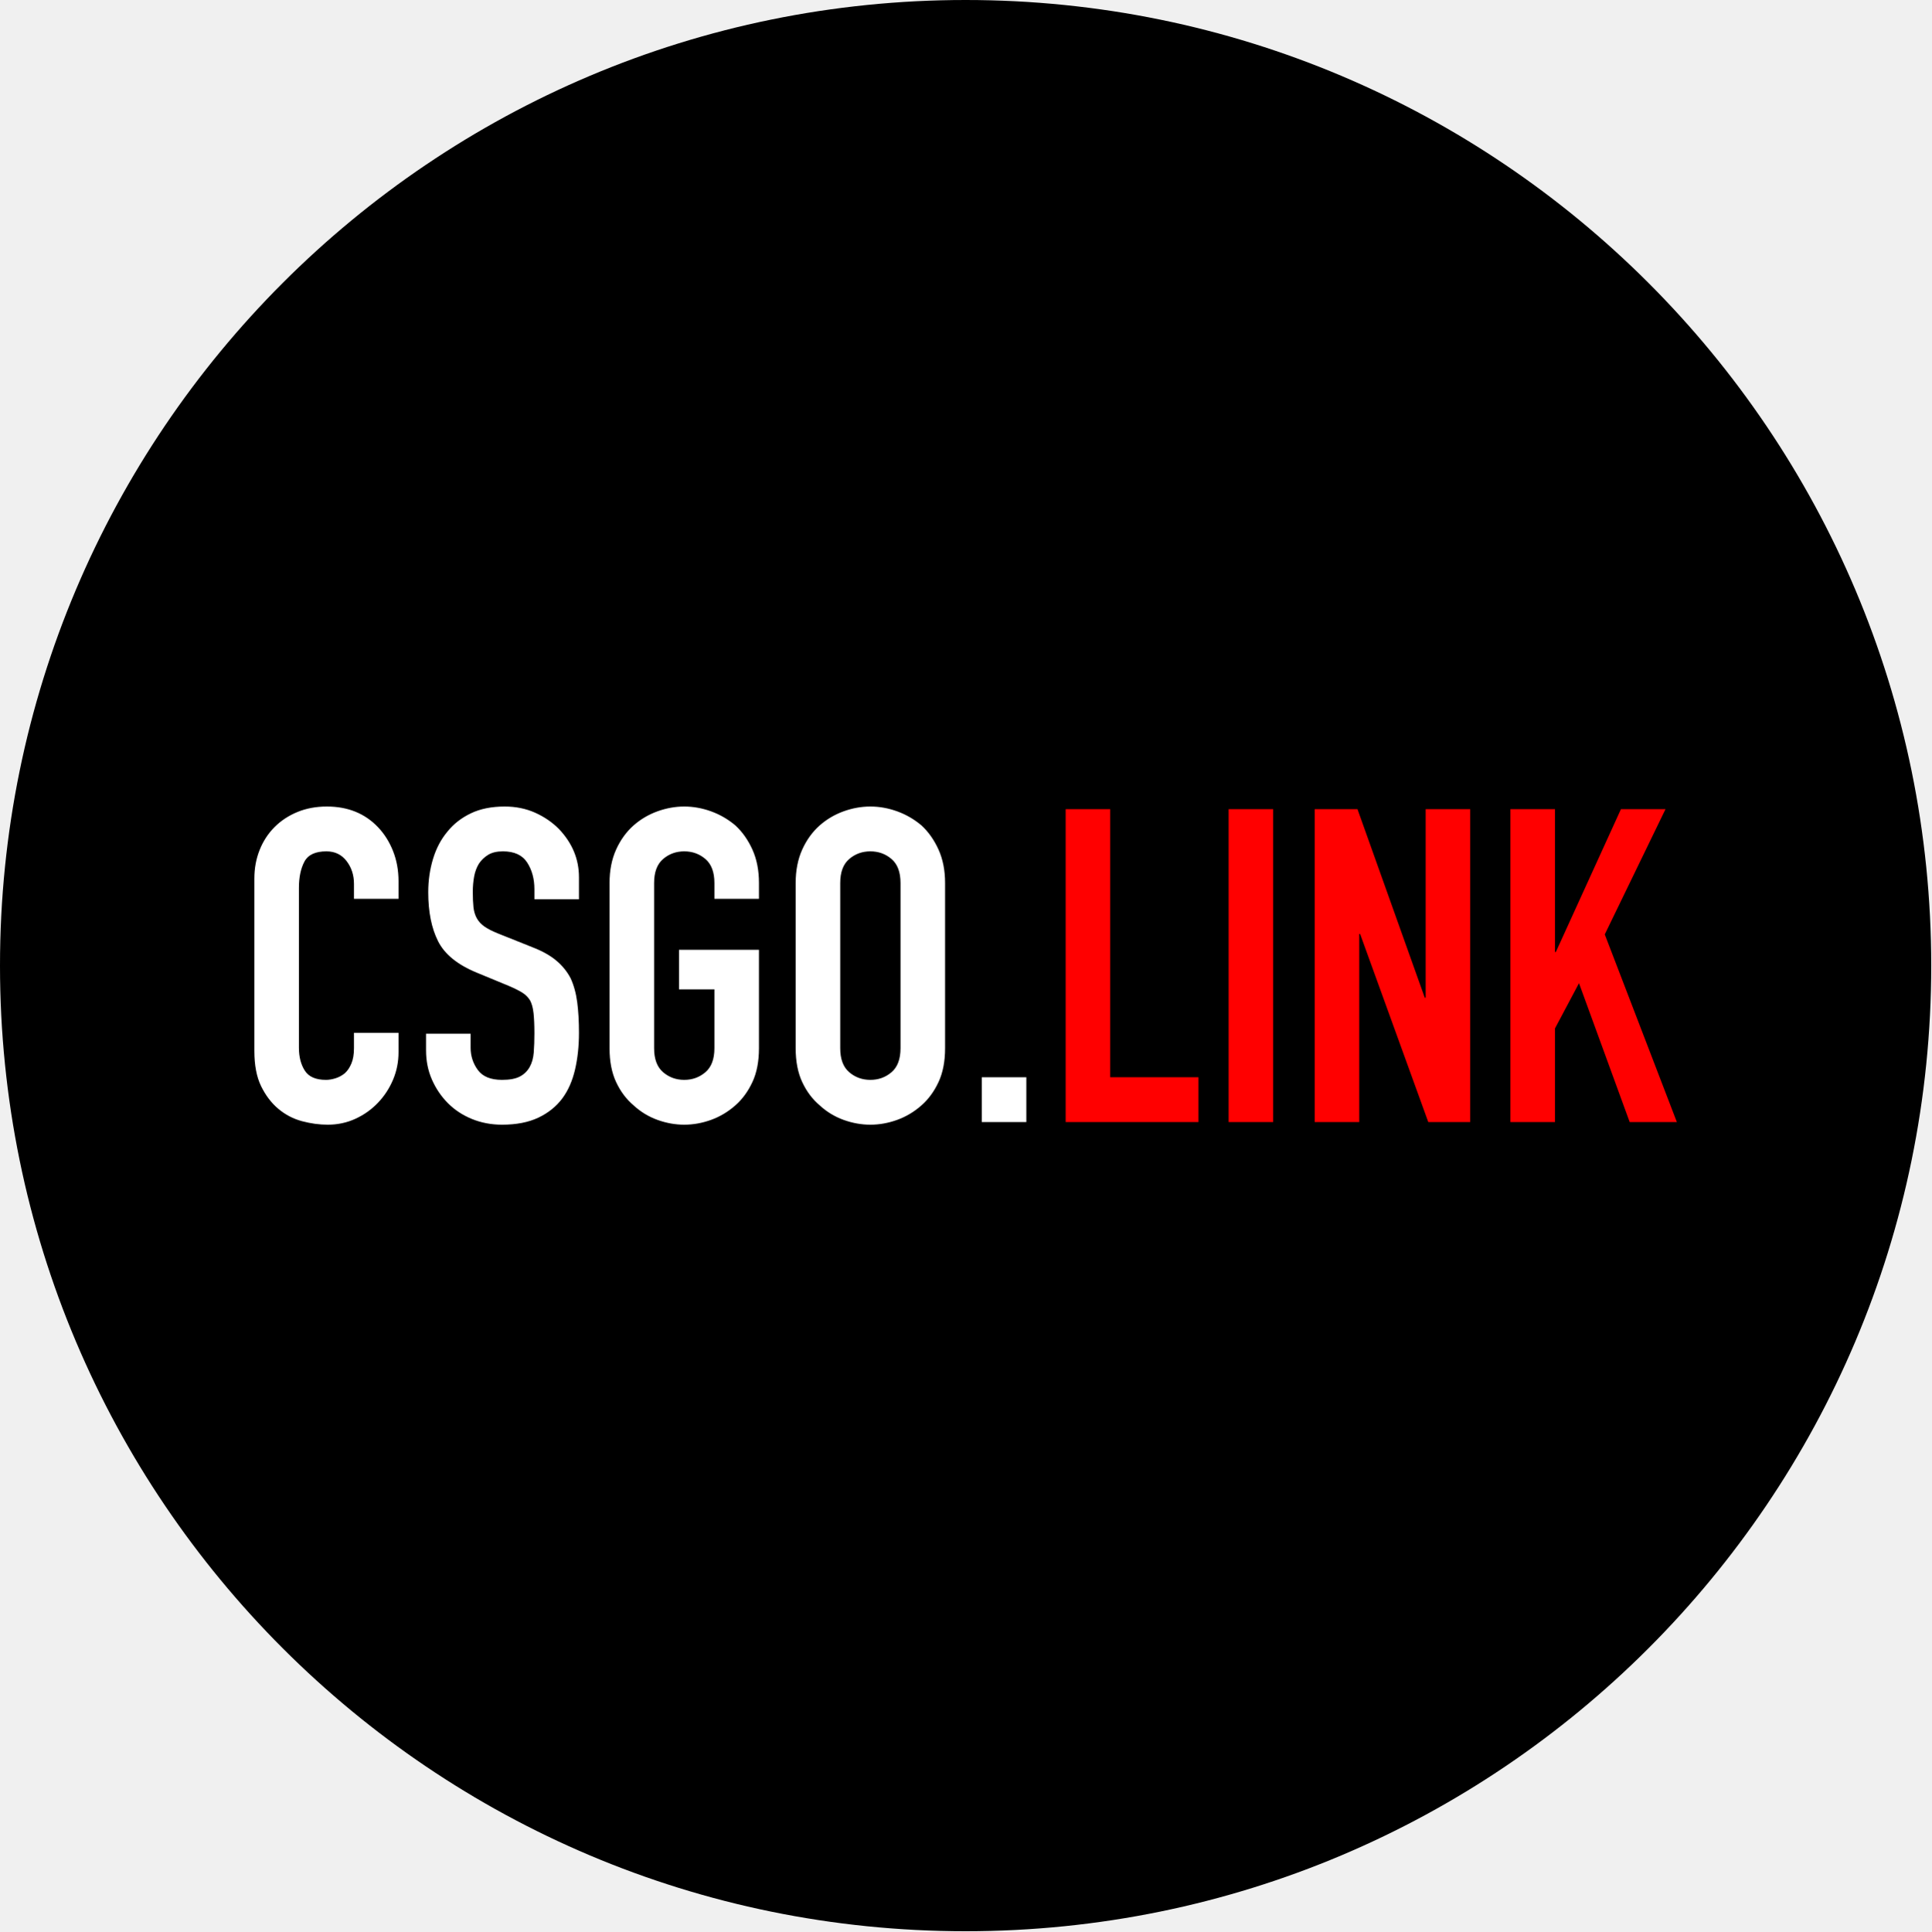
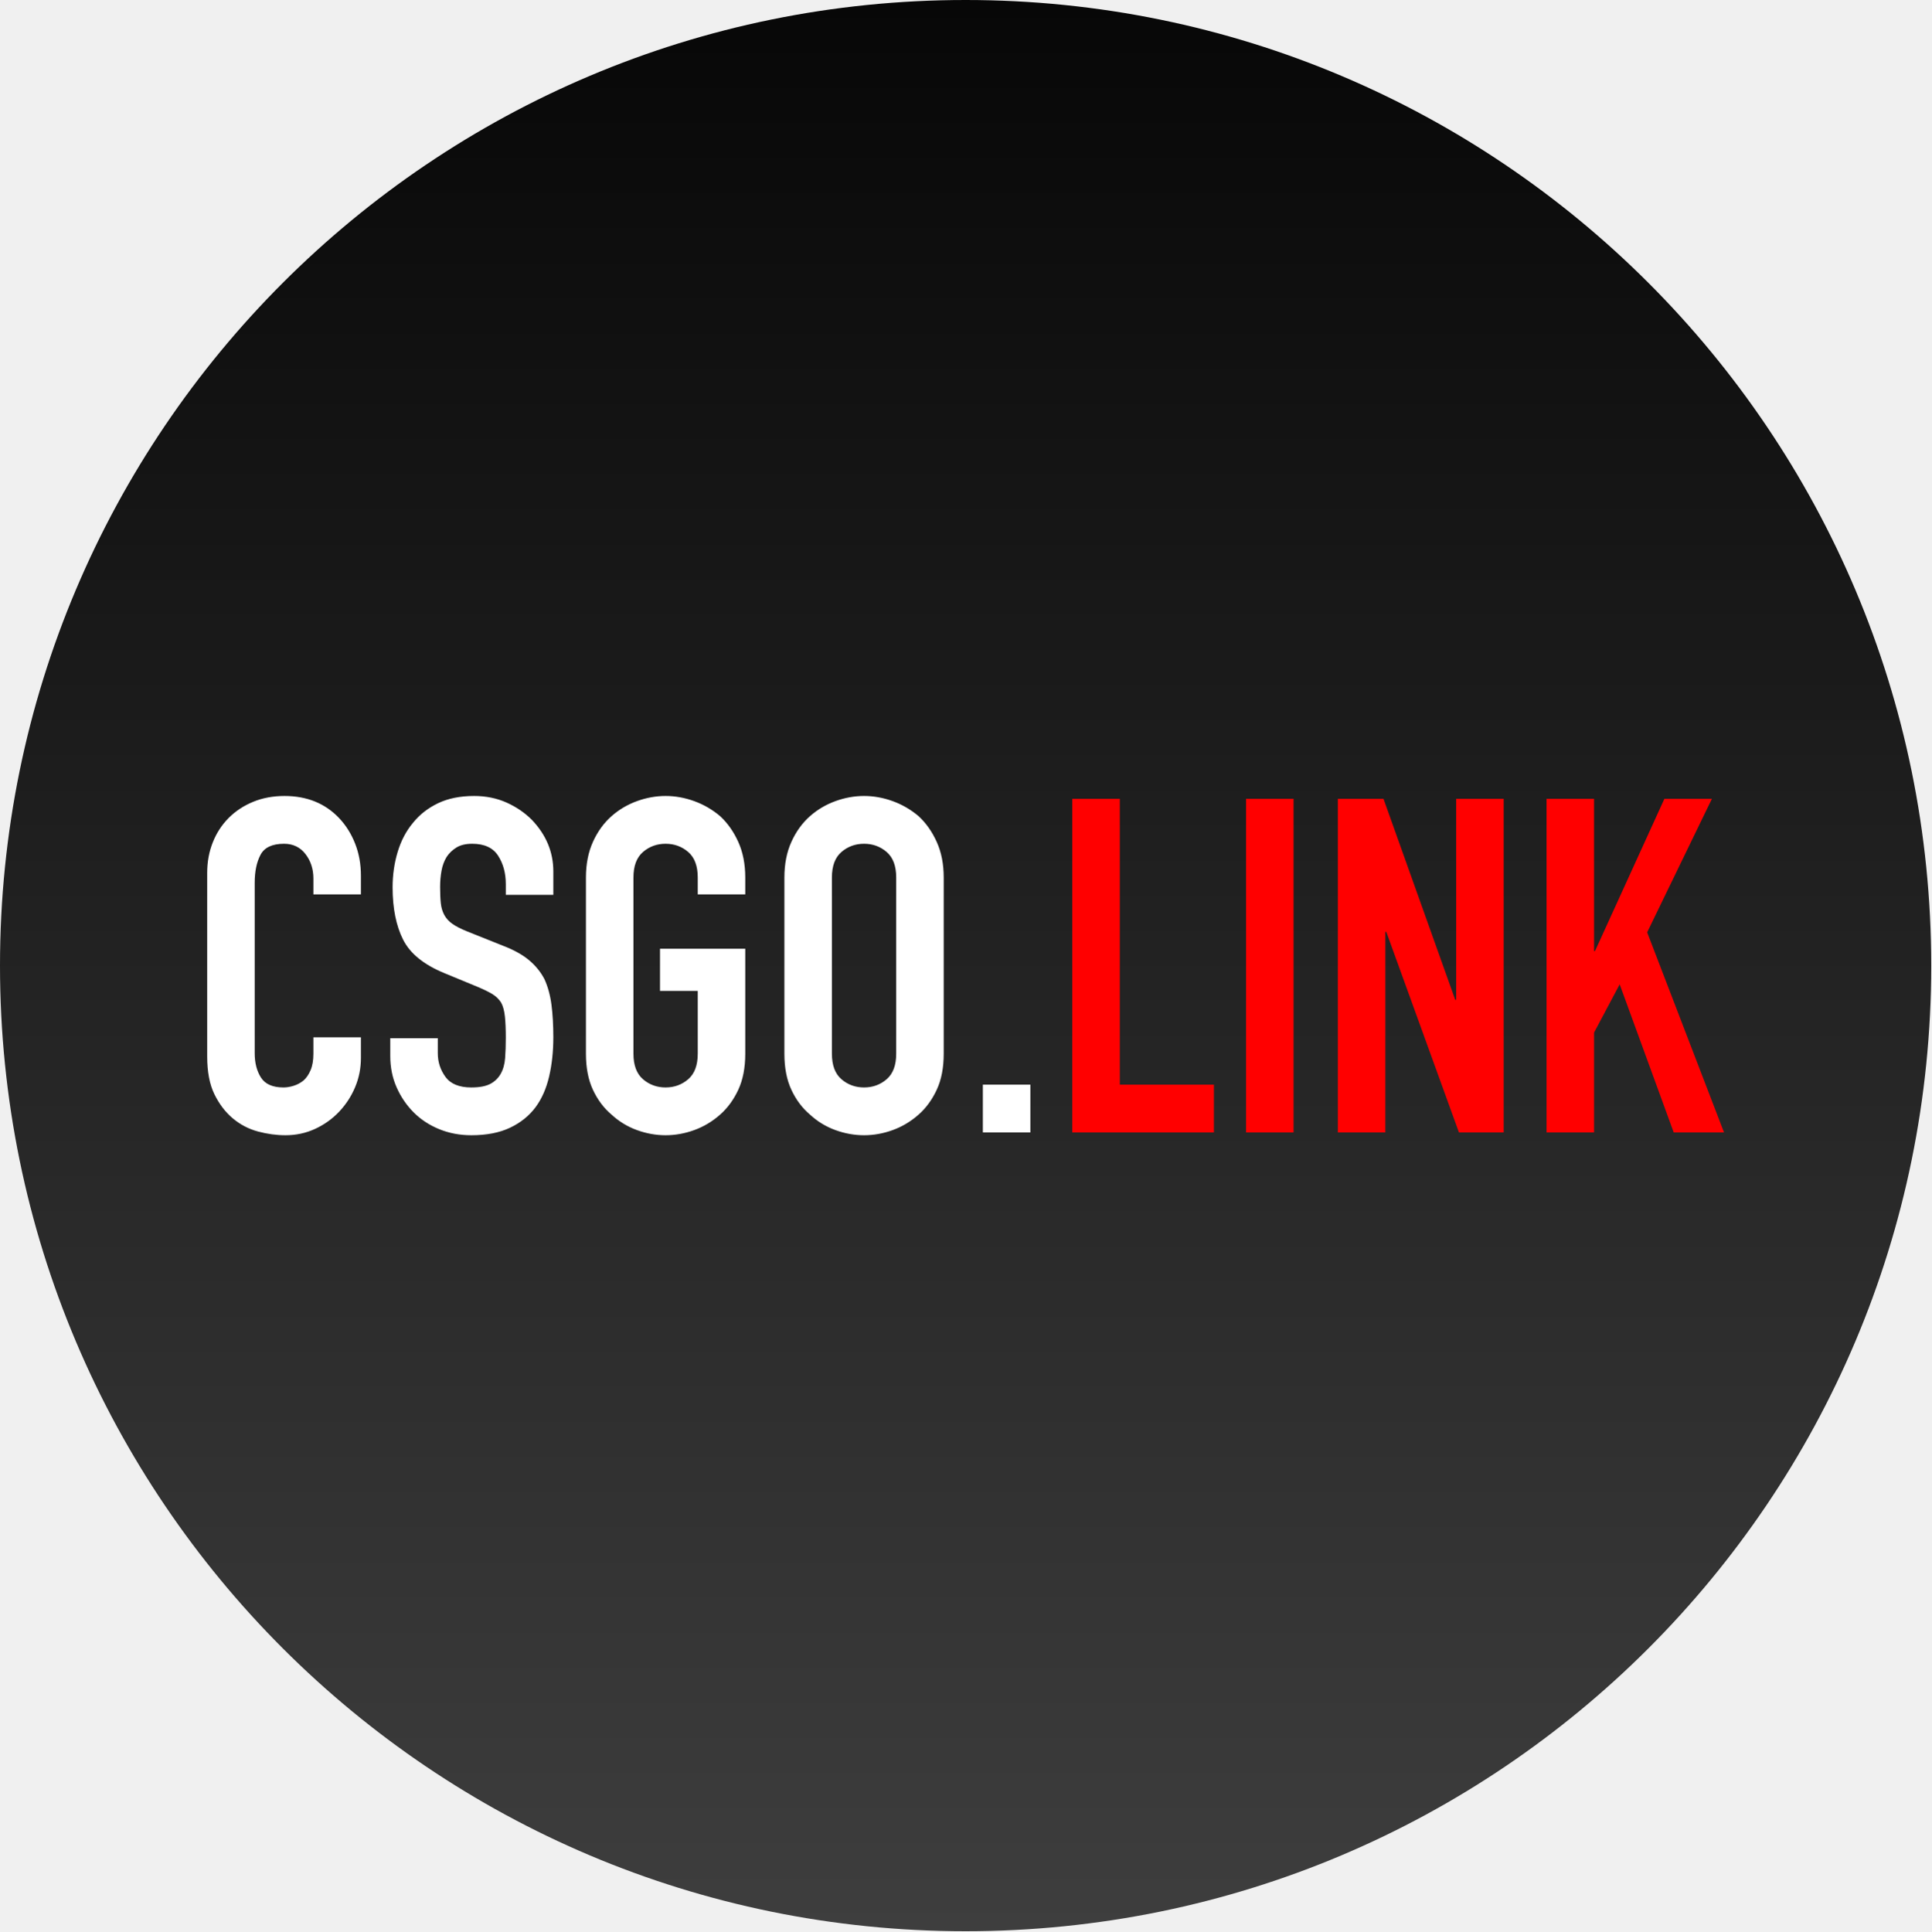
<svg xmlns="http://www.w3.org/2000/svg" width="261" height="261" viewBox="0 0 261 261" fill="none">
-   <rect width="261" height="261" rx="130.5" fill="black" />
-   <path d="M53.858 139.587V142.2C53.858 143.507 53.612 144.744 53.12 145.912C52.628 147.08 51.949 148.12 51.083 149.03C50.217 149.941 49.204 150.664 48.042 151.198C46.881 151.733 45.631 152 44.293 152C43.151 152 41.99 151.842 40.809 151.525C39.628 151.208 38.565 150.654 37.621 149.862C36.676 149.07 35.898 148.05 35.288 146.803C34.678 145.556 34.373 143.962 34.373 142.022V118.74C34.373 117.355 34.609 116.068 35.082 114.88C35.554 113.692 36.223 112.663 37.089 111.791C37.955 110.92 38.989 110.237 40.189 109.742C41.39 109.247 42.718 109 44.175 109C47.009 109 49.312 109.93 51.083 111.791C51.949 112.702 52.628 113.781 53.12 115.028C53.612 116.276 53.858 117.632 53.858 119.097V121.472H47.836V119.453C47.836 118.265 47.501 117.236 46.832 116.365C46.163 115.494 45.257 115.058 44.116 115.058C42.62 115.058 41.626 115.523 41.134 116.454C40.642 117.384 40.396 118.562 40.396 119.988V141.606C40.396 142.834 40.662 143.863 41.193 144.695C41.724 145.526 42.679 145.942 44.057 145.942C44.45 145.942 44.873 145.873 45.326 145.734C45.779 145.596 46.202 145.368 46.596 145.051C46.95 144.734 47.245 144.299 47.481 143.744C47.718 143.19 47.836 142.497 47.836 141.666V139.587H53.858ZM78.244 121.532H72.222V120.166C72.222 118.78 71.897 117.582 71.247 116.573C70.598 115.563 69.505 115.058 67.97 115.058C67.144 115.058 66.475 115.216 65.963 115.533C65.451 115.85 65.038 116.246 64.723 116.721C64.408 117.236 64.191 117.82 64.073 118.473C63.955 119.126 63.896 119.809 63.896 120.522C63.896 121.354 63.926 122.046 63.985 122.601C64.044 123.155 64.191 123.65 64.428 124.086C64.664 124.521 65.008 124.897 65.461 125.214C65.914 125.531 66.534 125.848 67.321 126.164L71.926 128.006C73.265 128.52 74.347 129.124 75.174 129.817C76.001 130.51 76.65 131.312 77.123 132.222C77.555 133.173 77.851 134.252 78.008 135.459C78.166 136.667 78.244 138.043 78.244 139.587C78.244 141.369 78.067 143.022 77.713 144.546C77.359 146.071 76.788 147.367 76.001 148.436C75.174 149.545 74.091 150.416 72.753 151.05C71.415 151.683 69.781 152 67.852 152C66.396 152 65.038 151.743 63.778 151.228C62.518 150.713 61.436 150 60.531 149.09C59.625 148.179 58.907 147.12 58.375 145.912C57.844 144.705 57.578 143.388 57.578 141.963V139.706H63.601V141.606C63.601 142.715 63.926 143.715 64.575 144.606C65.225 145.497 66.317 145.942 67.852 145.942C68.876 145.942 69.673 145.794 70.244 145.497C70.814 145.2 71.257 144.774 71.572 144.22C71.887 143.665 72.074 143.002 72.133 142.23C72.192 141.458 72.222 140.597 72.222 139.646C72.222 138.538 72.182 137.627 72.103 136.914C72.025 136.202 71.867 135.628 71.631 135.192C71.356 134.756 70.992 134.4 70.539 134.123C70.086 133.846 69.486 133.549 68.738 133.232L64.428 131.45C61.83 130.381 60.088 128.966 59.202 127.204C58.316 125.442 57.873 123.234 57.873 120.581C57.873 118.998 58.09 117.493 58.523 116.068C58.956 114.642 59.605 113.415 60.471 112.385C61.298 111.356 62.351 110.534 63.63 109.921C64.91 109.307 66.435 109 68.207 109C69.702 109 71.07 109.277 72.31 109.831C73.55 110.386 74.623 111.118 75.528 112.029C77.339 113.93 78.244 116.107 78.244 118.562V121.532ZM82.377 119.334C82.377 117.632 82.673 116.127 83.263 114.82C83.854 113.514 84.641 112.425 85.625 111.554C86.57 110.722 87.642 110.089 88.843 109.653C90.044 109.218 91.254 109 92.474 109C93.695 109 94.905 109.218 96.106 109.653C97.306 110.089 98.399 110.722 99.383 111.554C100.328 112.425 101.095 113.514 101.686 114.82C102.276 116.127 102.571 117.632 102.571 119.334V121.472H96.549V119.334C96.549 117.869 96.145 116.79 95.338 116.097C94.531 115.404 93.577 115.058 92.474 115.058C91.372 115.058 90.418 115.404 89.611 116.097C88.804 116.79 88.4 117.869 88.4 119.334V141.666C88.4 143.131 88.804 144.21 89.611 144.903C90.418 145.596 91.372 145.942 92.474 145.942C93.577 145.942 94.531 145.596 95.338 144.903C96.145 144.21 96.549 143.131 96.549 141.666V133.707H91.766V128.362H102.571V141.666C102.571 143.448 102.276 144.972 101.686 146.239C101.095 147.506 100.328 148.555 99.383 149.387C98.399 150.258 97.306 150.911 96.106 151.347C94.905 151.782 93.695 152 92.474 152C91.254 152 90.044 151.782 88.843 151.347C87.642 150.911 86.57 150.258 85.625 149.387C84.641 148.555 83.854 147.506 83.263 146.239C82.673 144.972 82.377 143.448 82.377 141.666V119.334ZM107.531 119.334C107.531 117.632 107.826 116.127 108.417 114.82C109.007 113.514 109.795 112.425 110.779 111.554C111.723 110.722 112.796 110.089 113.997 109.653C115.197 109.218 116.408 109 117.628 109C118.848 109 120.059 109.218 121.259 109.653C122.46 110.089 123.552 110.722 124.536 111.554C125.481 112.425 126.249 113.514 126.839 114.82C127.43 116.127 127.725 117.632 127.725 119.334V141.666C127.725 143.448 127.43 144.972 126.839 146.239C126.249 147.506 125.481 148.555 124.536 149.387C123.552 150.258 122.46 150.911 121.259 151.347C120.059 151.782 118.848 152 117.628 152C116.408 152 115.197 151.782 113.997 151.347C112.796 150.911 111.723 150.258 110.779 149.387C109.795 148.555 109.007 147.506 108.417 146.239C107.826 144.972 107.531 143.448 107.531 141.666V119.334ZM113.554 141.666C113.554 143.131 113.957 144.21 114.764 144.903C115.571 145.596 116.526 145.942 117.628 145.942C118.73 145.942 119.685 145.596 120.492 144.903C121.299 144.21 121.702 143.131 121.702 141.666V119.334C121.702 117.869 121.299 116.79 120.492 116.097C119.685 115.404 118.73 115.058 117.628 115.058C116.526 115.058 115.571 115.404 114.764 116.097C113.957 116.79 113.554 117.869 113.554 119.334V141.666ZM132.685 151.644V145.586H138.707V151.644H132.685Z" fill="white" />
-   <path d="M144.022 109.356V151.644H161.971V145.586H150.044V109.356H144.022Z" fill="#FF0000" />
-   <path d="M166.046 109.356V151.644H172.068V109.356H166.046Z" fill="#FF0000" />
-   <path d="M177.678 109.356V151.644H183.7V126.224H183.819L193.03 151.644H198.698V109.356H192.675V134.836H192.557L183.464 109.356H177.678Z" fill="#FF0000" />
-   <path d="M204.13 109.356V151.644H210.153V138.993L213.401 132.876L220.25 151.644H226.627L216.884 126.283L225.092 109.356H219.069L210.271 128.659H210.153V109.356H204.13Z" fill="#FF0000" />
+   <rect width="261" height="261" rx="130.5" fill="url(#paint0_linear_1_2)" />
+   <path d="M48.777 140.189V142.976C48.777 144.369 48.515 145.689 47.99 146.934C47.465 148.18 46.741 149.288 45.818 150.259C44.894 151.23 43.814 152.001 42.575 152.57C41.337 153.14 40.005 153.425 38.577 153.425C37.36 153.425 36.122 153.257 34.863 152.919C33.603 152.581 32.47 151.99 31.463 151.146C30.456 150.301 29.627 149.214 28.976 147.884C28.325 146.554 28 144.855 28 142.786V117.961C28 116.483 28.252 115.111 28.756 113.844C29.259 112.578 29.973 111.48 30.896 110.551C31.82 109.622 32.921 108.894 34.202 108.366C35.482 107.838 36.898 107.575 38.452 107.575C41.474 107.575 43.929 108.567 45.818 110.551C46.741 111.522 47.465 112.673 47.99 114.003C48.515 115.332 48.777 116.779 48.777 118.341V120.874H42.355V118.721C42.355 117.454 41.998 116.356 41.285 115.427C40.571 114.499 39.606 114.034 38.389 114.034C36.794 114.034 35.734 114.53 35.209 115.522C34.684 116.515 34.422 117.771 34.422 119.291V142.343C34.422 143.652 34.705 144.749 35.272 145.636C35.839 146.522 36.856 146.966 38.326 146.966C38.745 146.966 39.197 146.892 39.679 146.744C40.162 146.596 40.613 146.354 41.033 146.016C41.411 145.678 41.725 145.214 41.977 144.623C42.229 144.031 42.355 143.293 42.355 142.406V140.189H48.777ZM74.78 120.937H68.358V119.481C68.358 118.003 68.011 116.726 67.319 115.649C66.626 114.573 65.462 114.034 63.825 114.034C62.943 114.034 62.23 114.203 61.684 114.541C61.138 114.879 60.698 115.301 60.362 115.807C60.026 116.356 59.795 116.979 59.669 117.676C59.543 118.372 59.48 119.101 59.48 119.861C59.48 120.747 59.512 121.486 59.575 122.077C59.638 122.668 59.795 123.196 60.047 123.66C60.299 124.125 60.666 124.526 61.149 124.864C61.632 125.201 62.293 125.539 63.132 125.877L68.043 127.84C69.47 128.389 70.624 129.033 71.506 129.772C72.387 130.511 73.08 131.366 73.584 132.337C74.045 133.35 74.36 134.5 74.528 135.788C74.696 137.076 74.78 138.543 74.78 140.189C74.78 142.089 74.591 143.852 74.213 145.478C73.835 147.103 73.227 148.486 72.387 149.626C71.506 150.808 70.352 151.737 68.924 152.412C67.497 153.088 65.755 153.425 63.699 153.425C62.146 153.425 60.698 153.151 59.354 152.602C58.011 152.053 56.857 151.293 55.892 150.322C54.926 149.351 54.16 148.222 53.593 146.934C53.027 145.646 52.744 144.243 52.744 142.723V140.316H59.166V142.343C59.166 143.525 59.512 144.591 60.204 145.541C60.897 146.491 62.062 146.966 63.699 146.966C64.79 146.966 65.64 146.807 66.249 146.491C66.857 146.174 67.329 145.72 67.665 145.129C68.001 144.538 68.2 143.831 68.263 143.008C68.326 142.184 68.358 141.266 68.358 140.253C68.358 139.071 68.316 138.1 68.232 137.34C68.148 136.58 67.98 135.967 67.728 135.503C67.434 135.039 67.046 134.659 66.563 134.363C66.081 134.068 65.441 133.751 64.643 133.413L60.047 131.513C57.277 130.373 55.419 128.864 54.475 126.985C53.531 125.106 53.058 122.753 53.058 119.924C53.058 118.235 53.289 116.631 53.751 115.111C54.213 113.591 54.905 112.282 55.829 111.184C56.71 110.087 57.833 109.211 59.197 108.556C60.561 107.902 62.188 107.575 64.076 107.575C65.671 107.575 67.13 107.87 68.452 108.461C69.774 109.052 70.918 109.833 71.884 110.804C73.814 112.831 74.78 115.153 74.78 117.771V120.937ZM79.187 118.594C79.187 116.778 79.502 115.174 80.131 113.781C80.761 112.388 81.6 111.227 82.65 110.298C83.657 109.411 84.801 108.736 86.081 108.271C87.361 107.807 88.652 107.575 89.953 107.575C91.254 107.575 92.545 107.807 93.825 108.271C95.106 108.736 96.27 109.411 97.32 110.298C98.327 111.227 99.146 112.388 99.775 113.781C100.405 115.174 100.72 116.778 100.72 118.594V120.874H94.298V118.594C94.298 117.032 93.867 115.881 93.007 115.142C92.146 114.404 91.129 114.034 89.953 114.034C88.778 114.034 87.76 114.404 86.9 115.142C86.039 115.881 85.609 117.032 85.609 118.594V142.406C85.609 143.968 86.039 145.119 86.9 145.858C87.76 146.596 88.778 146.966 89.953 146.966C91.129 146.966 92.146 146.596 93.007 145.858C93.867 145.119 94.298 143.968 94.298 142.406V133.92H89.198V128.22H100.72V142.406C100.72 144.306 100.405 145.931 99.775 147.282C99.146 148.633 98.327 149.752 97.32 150.639C96.27 151.568 95.106 152.264 93.825 152.729C92.545 153.193 91.254 153.425 89.953 153.425C88.652 153.425 87.361 153.193 86.081 152.729C84.801 152.264 83.657 151.568 82.65 150.639C81.6 149.752 80.761 148.633 80.131 147.282C79.502 145.931 79.187 144.306 79.187 142.406V118.594ZM106.008 118.594C106.008 116.778 106.323 115.174 106.953 113.781C107.582 112.388 108.422 111.227 109.471 110.298C110.479 109.411 111.622 108.736 112.902 108.271C114.183 107.807 115.473 107.575 116.775 107.575C118.076 107.575 119.366 107.807 120.647 108.271C121.927 108.736 123.092 109.411 124.141 110.298C125.148 111.227 125.967 112.388 126.596 113.781C127.226 115.174 127.541 116.778 127.541 118.594V142.406C127.541 144.306 127.226 145.931 126.596 147.282C125.967 148.633 125.148 149.752 124.141 150.639C123.092 151.568 121.927 152.264 120.647 152.729C119.366 153.193 118.076 153.425 116.775 153.425C115.473 153.425 114.183 153.193 112.902 152.729C111.622 152.264 110.479 151.568 109.471 150.639C108.422 149.752 107.582 148.633 106.953 147.282C106.323 145.931 106.008 144.306 106.008 142.406V118.594ZM112.43 142.406C112.43 143.968 112.861 145.119 113.721 145.858C114.581 146.596 115.599 146.966 116.775 146.966C117.95 146.966 118.968 146.596 119.828 145.858C120.689 145.119 121.119 143.968 121.119 142.406V118.594C121.119 117.032 120.689 115.881 119.828 115.142C118.968 114.404 117.95 114.034 116.775 114.034C115.599 114.034 114.581 114.404 113.721 115.142C112.861 115.881 112.43 117.032 112.43 118.594V142.406ZM132.83 153.045V146.586H139.252V153.045H132.83Z" fill="white" />
+   <path d="M144.918 107.955V153.045H164.058V146.586H151.34V107.955H144.918Z" fill="#FF0000" />
+   <path d="M168.402 107.955V153.045H174.824V107.955H168.402Z" fill="#FF0000" />
+   <path d="M180.806 107.955V153.045H187.228V125.94H187.354L197.175 153.045H203.22V107.955H196.798V135.123H196.672L186.976 107.955H180.806Z" fill="#FF0000" />
+   <path d="M209.012 107.955V153.045H215.434V139.556L218.897 133.033L226.2 153.045H233L222.611 126.004L231.363 107.955H224.941L215.56 128.537H215.434V107.955H209.012Z" fill="#FF0000" />
+   <defs>
+     <linearGradient id="paint0_linear_1_2" x1="130.5" y1="0" x2="130.5" y2="261" gradientUnits="userSpaceOnUse">
+       <stop stop-color="#070707" />
+       <stop offset="1" stop-color="#3E3E3E" />
+     </linearGradient>
+   </defs>
</svg>
